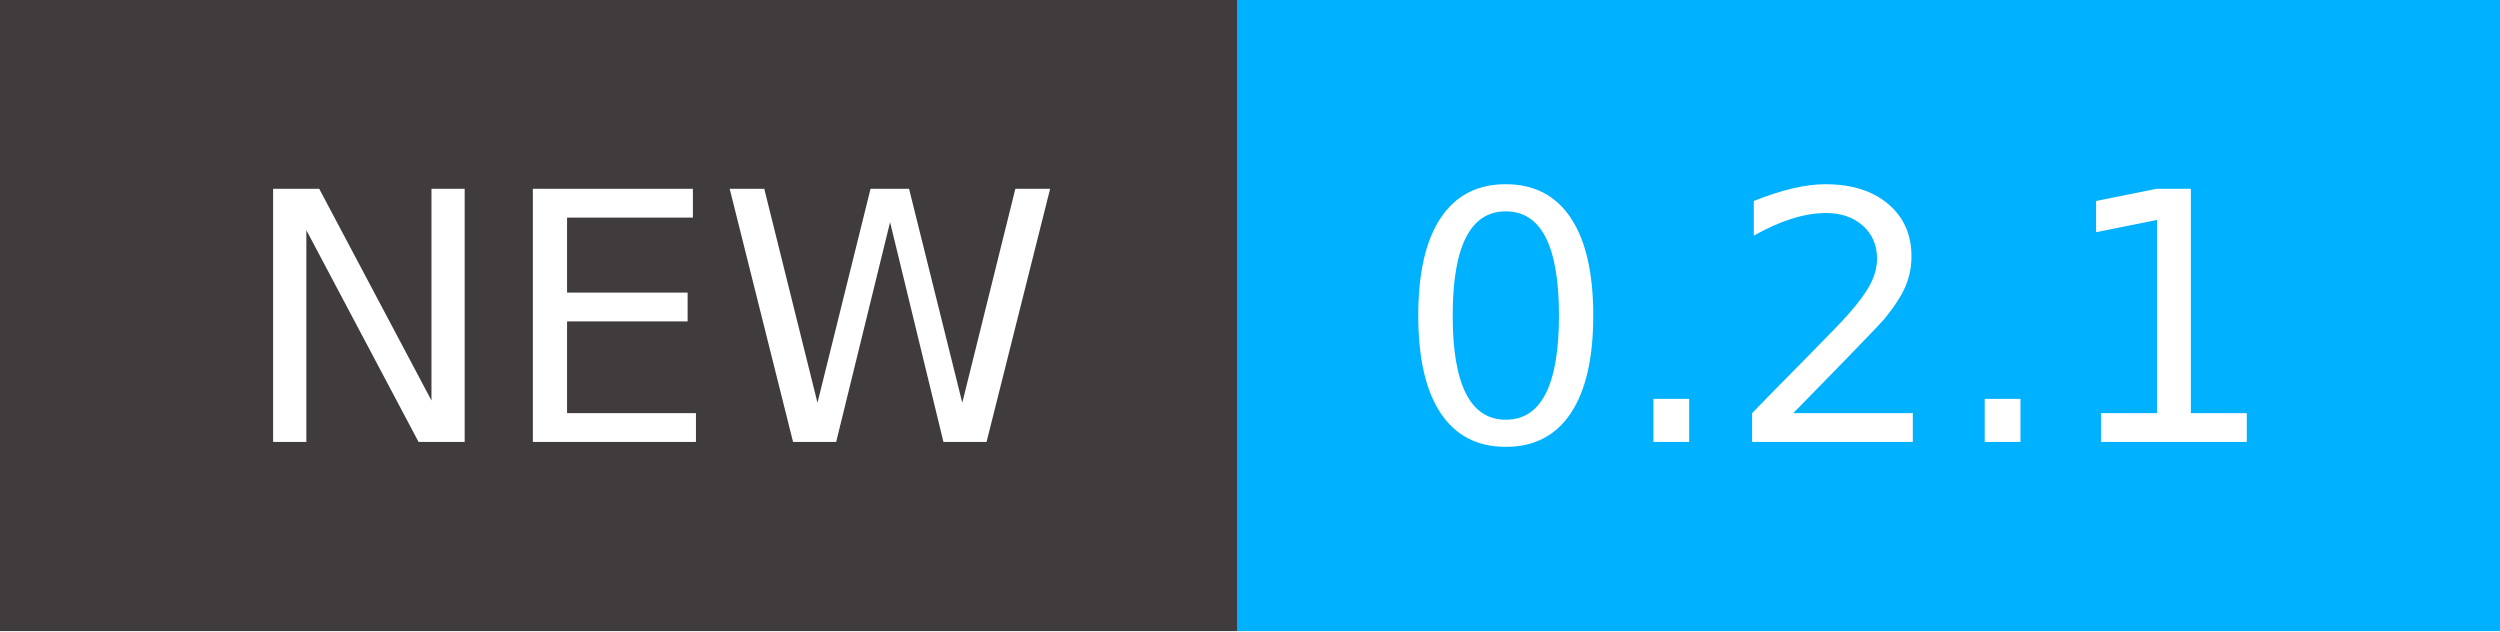
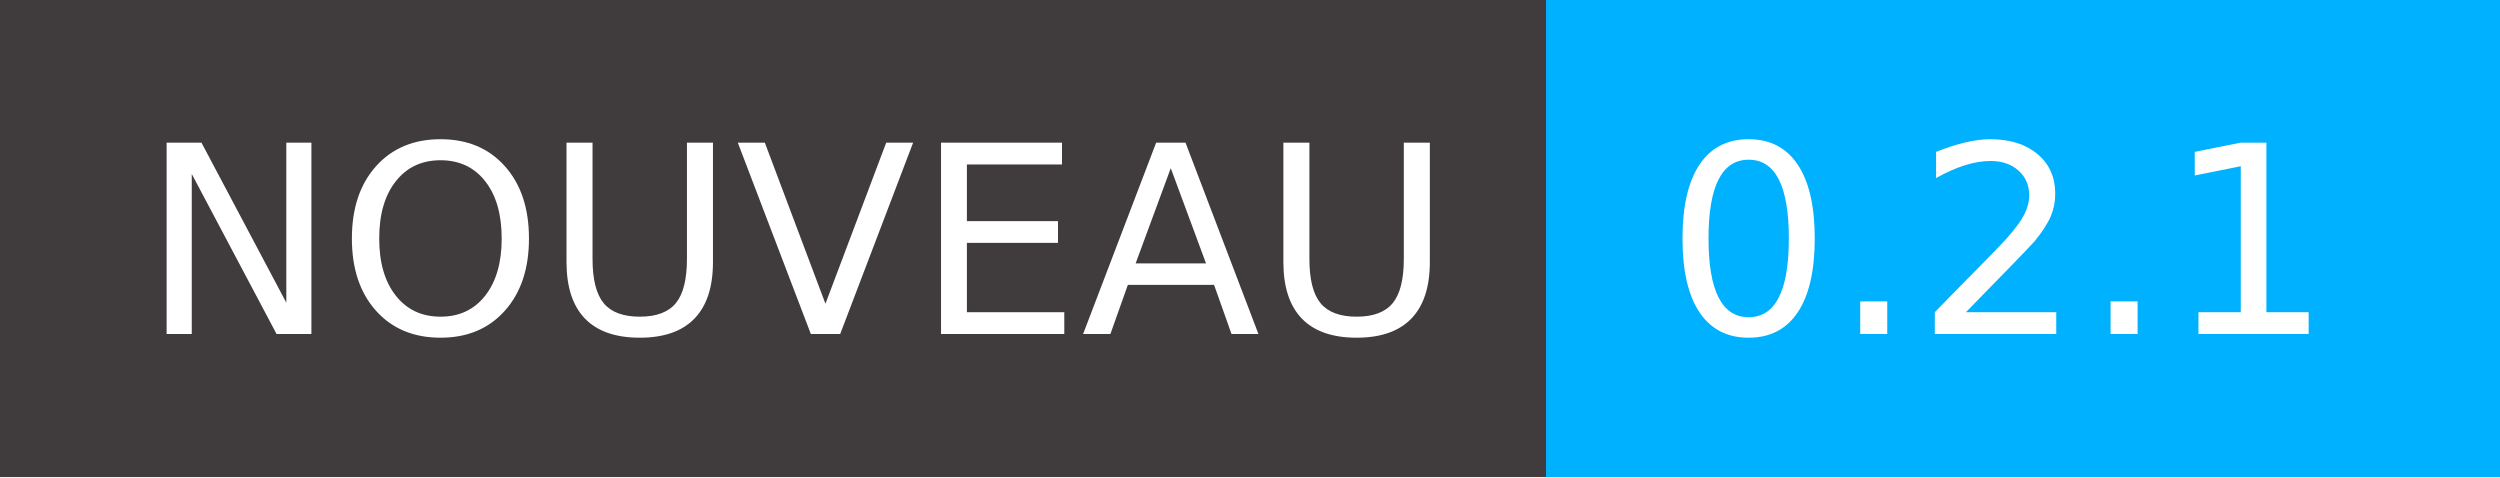
- <svg xmlns="http://www.w3.org/2000/svg" viewBox="0 0 792 200">
+ <svg xmlns="http://www.w3.org/2000/svg" viewBox="0 0 1048 200">
  <g shape-rendering="crispEdges">
-     <path fill="#403c3d" d="M0 0h392v2e2H0z" />
-     <path fill="#00b1ff" d="M392 0h4e2v2e2H392z" />
+     <path fill="#403c3d" d="M0 0h648v2e2H0z" />
+     <path fill="#00b1ff" d="M648 0h4e2v2e2H648z" />
  </g>
  <g fill="#fff" text-anchor="middle" font-family="DejaVu Sans,Verdana,Geneva,sans-serif" font-size="110">
-     <text x="206" y="140" textLength="292">NEW</text>
-     <text x="582" y="140" textLength="300">0.2.1</text>
+     <text x="334" y="140" textLength="548">NOUVEAU</text>
+     <text x="838" y="140" textLength="300">0.2.1</text>
  </g>
</svg>
